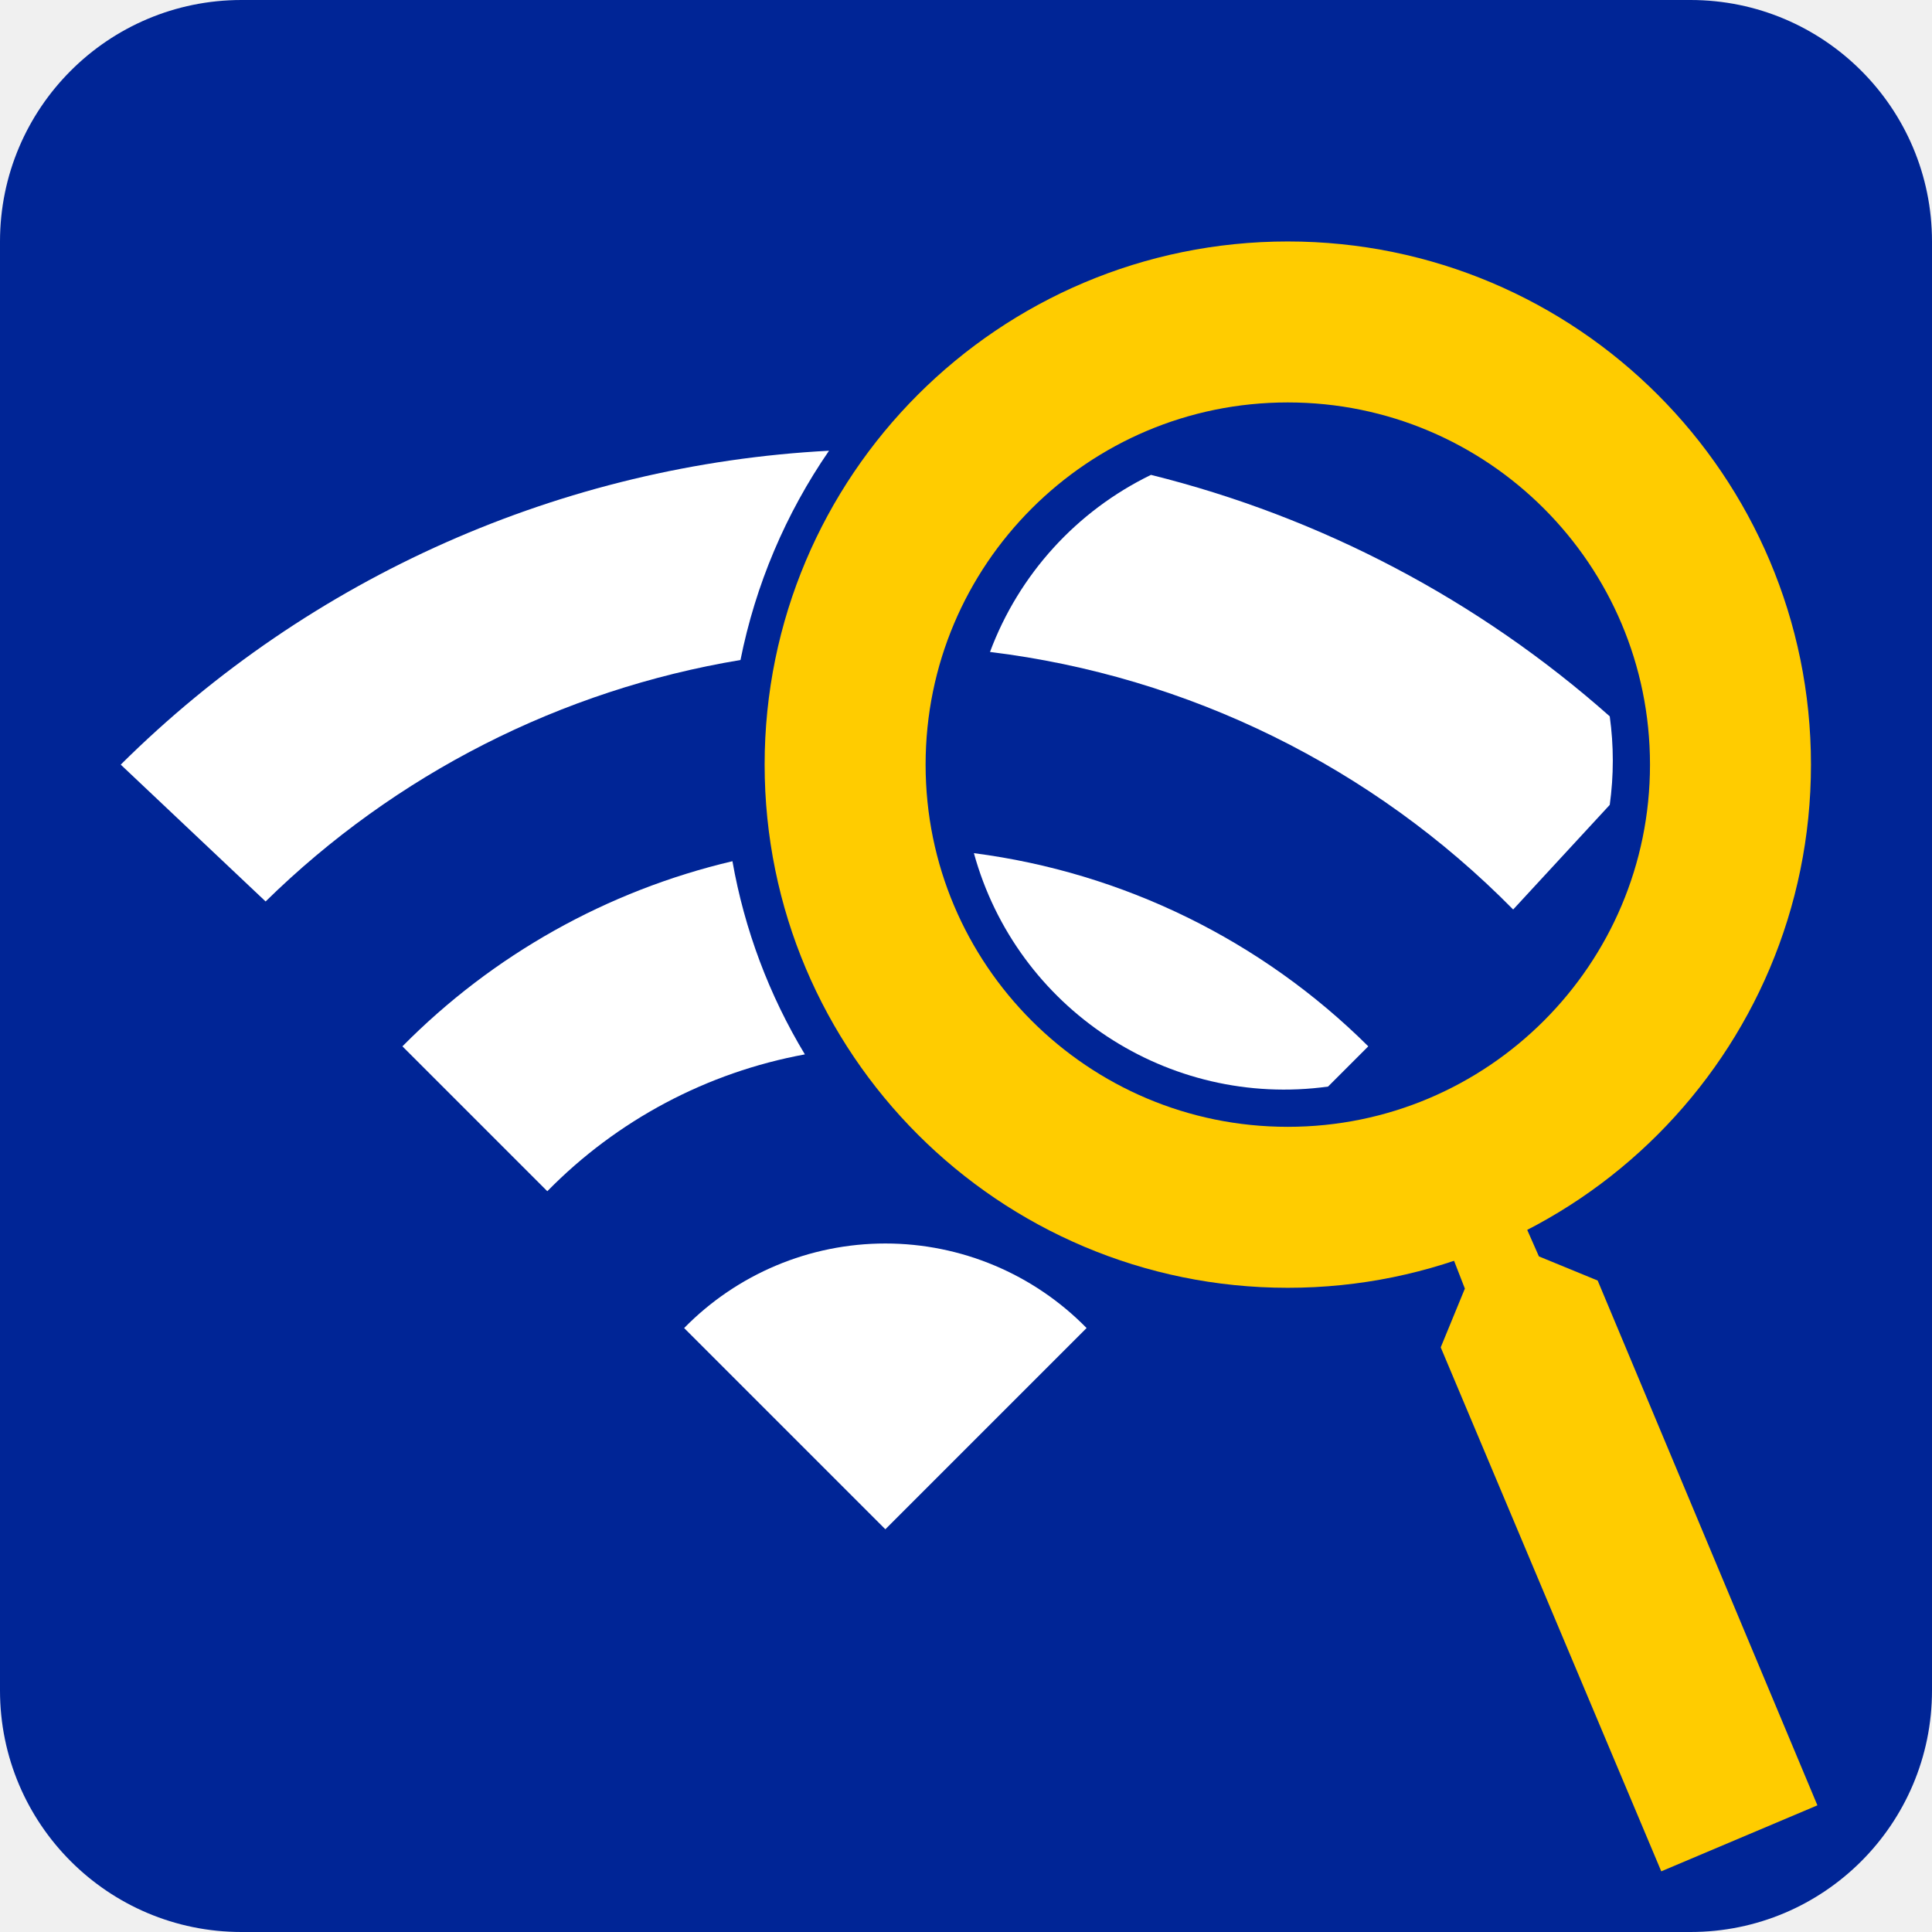
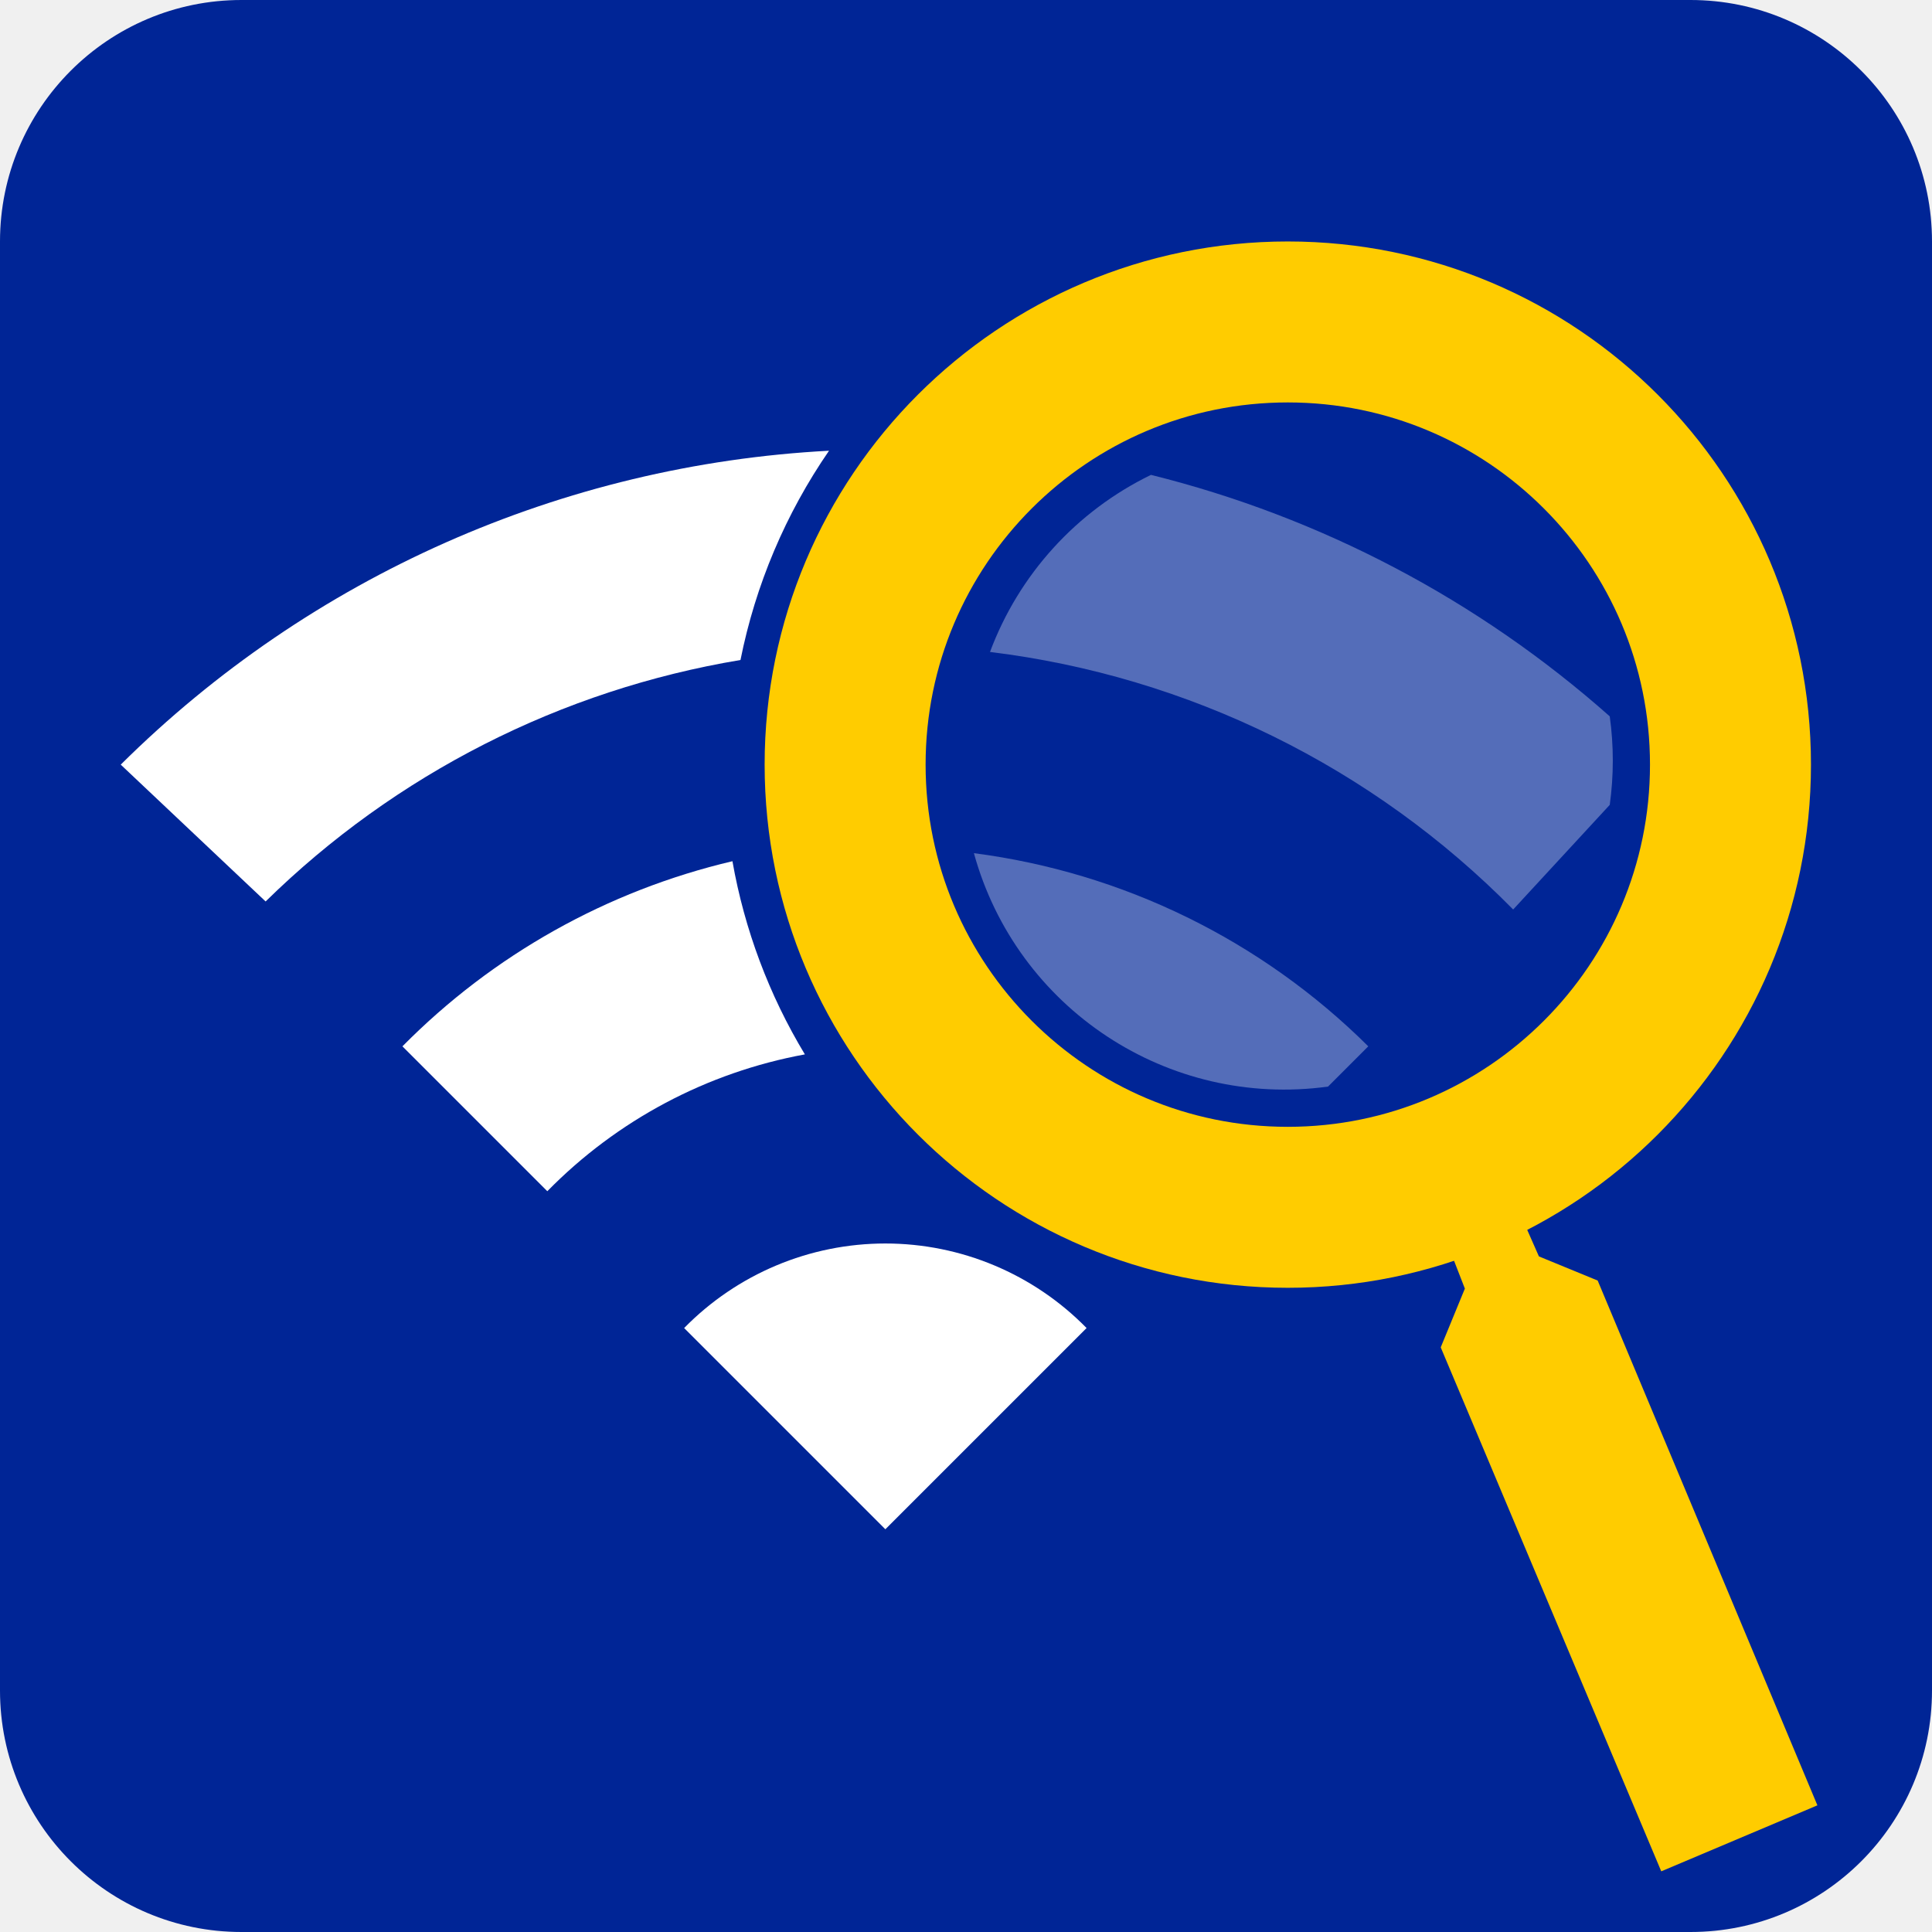
<svg xmlns="http://www.w3.org/2000/svg" width="512" height="512">
  <path fill="#002596" d="M0,64a64,64 0 0 1 64,-64h384a64,64 0 0 1 64,64v384a64,64 0 0 1 -64,64h-384a64,64 0 0 1 -64,-64z" />
  <g transform="scale(21.33)">
    <path fill="#FFFFFF" d="M1.5,9.5a13.5,13.5 0 0 1 8.8,-3.9a7,7 0 0 0 -1.1,2.6a11,11 0 0 0 -5.9,3zM5,13a8.5,8.5 0 0 1 4.1,-2.3a7,7 0 0 0 0.9,2.4a6,6 0 0 0 -3.2,1.7zM8.5,16.5a3.5,3.5 0 0 1 5,0l-2.5,2.5z" />
-     <path fill="#FFFFFF" fill-opacify="0.33" d="M20,10a4,4 0 0 0 0,-1.1a13.5,13.5 0 0 0 -5.7,-3a4,4 0 0 0 -2,2.2a11,11 0 0 1 6.5,3.2zM17,13a8.5,8.5 0 0 0 -4.9,-2.4a4,4 0 0 0 4.4,2.9z" />
+     <path fill="#FFFFFF" fill-opacity="0.33" d="M20,10a4,4 0 0 0 0,-1.1a13.5,13.5 0 0 0 -5.7,-3a4,4 0 0 0 -2,2.2a11,11 0 0 1 6.5,3.2zM17,13a8.5,8.5 0 0 0 -4.9,-2.4a4,4 0 0 0 4.4,2.9z" />
    <path stroke="#FFCC00" stroke-width="2" fill-opacity="0" d="M16,4a5.5,5.5 0 0 1 0,11a5.5,5.5 0 0 1 0,-11z" />
    <path fill="#FFCC00" d="m18.97,15.27 -0.91,0.38 0.14,0.36 -0.3,0.73 2.74,6.51 1.94,-0.82 -2.73,-6.52 -0.73,-0.3 z" />
  </g>
</svg>
